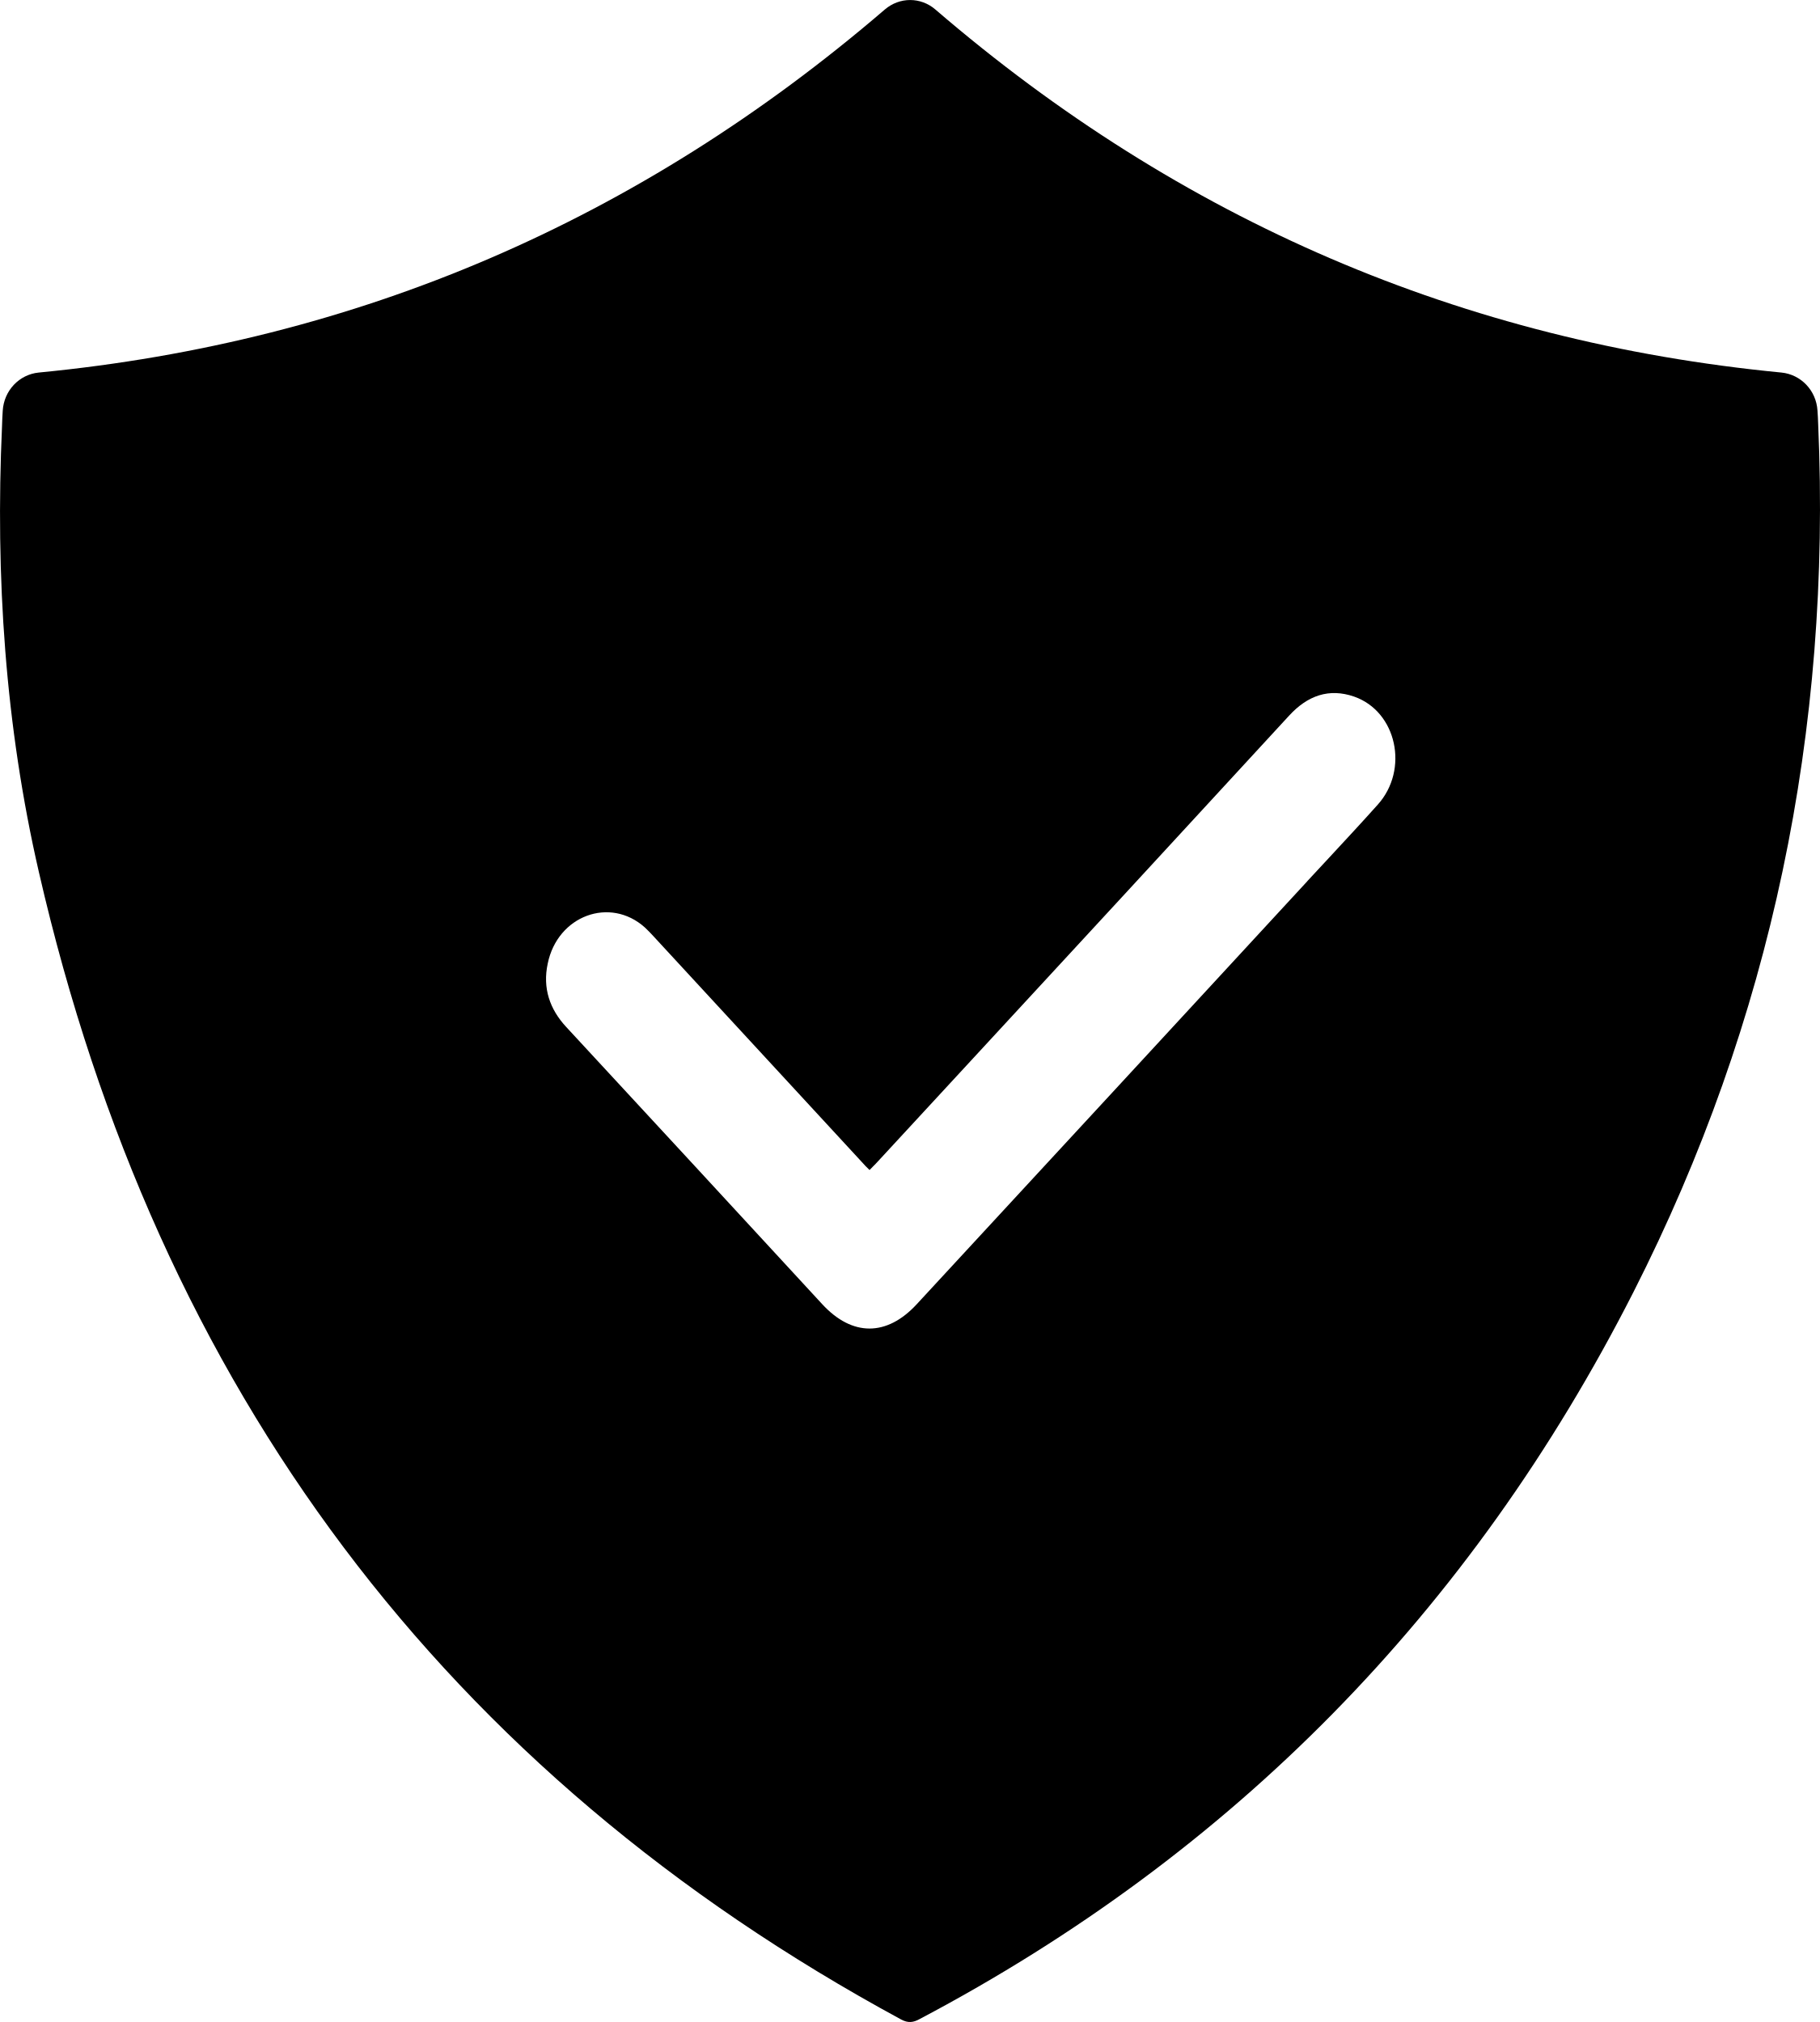
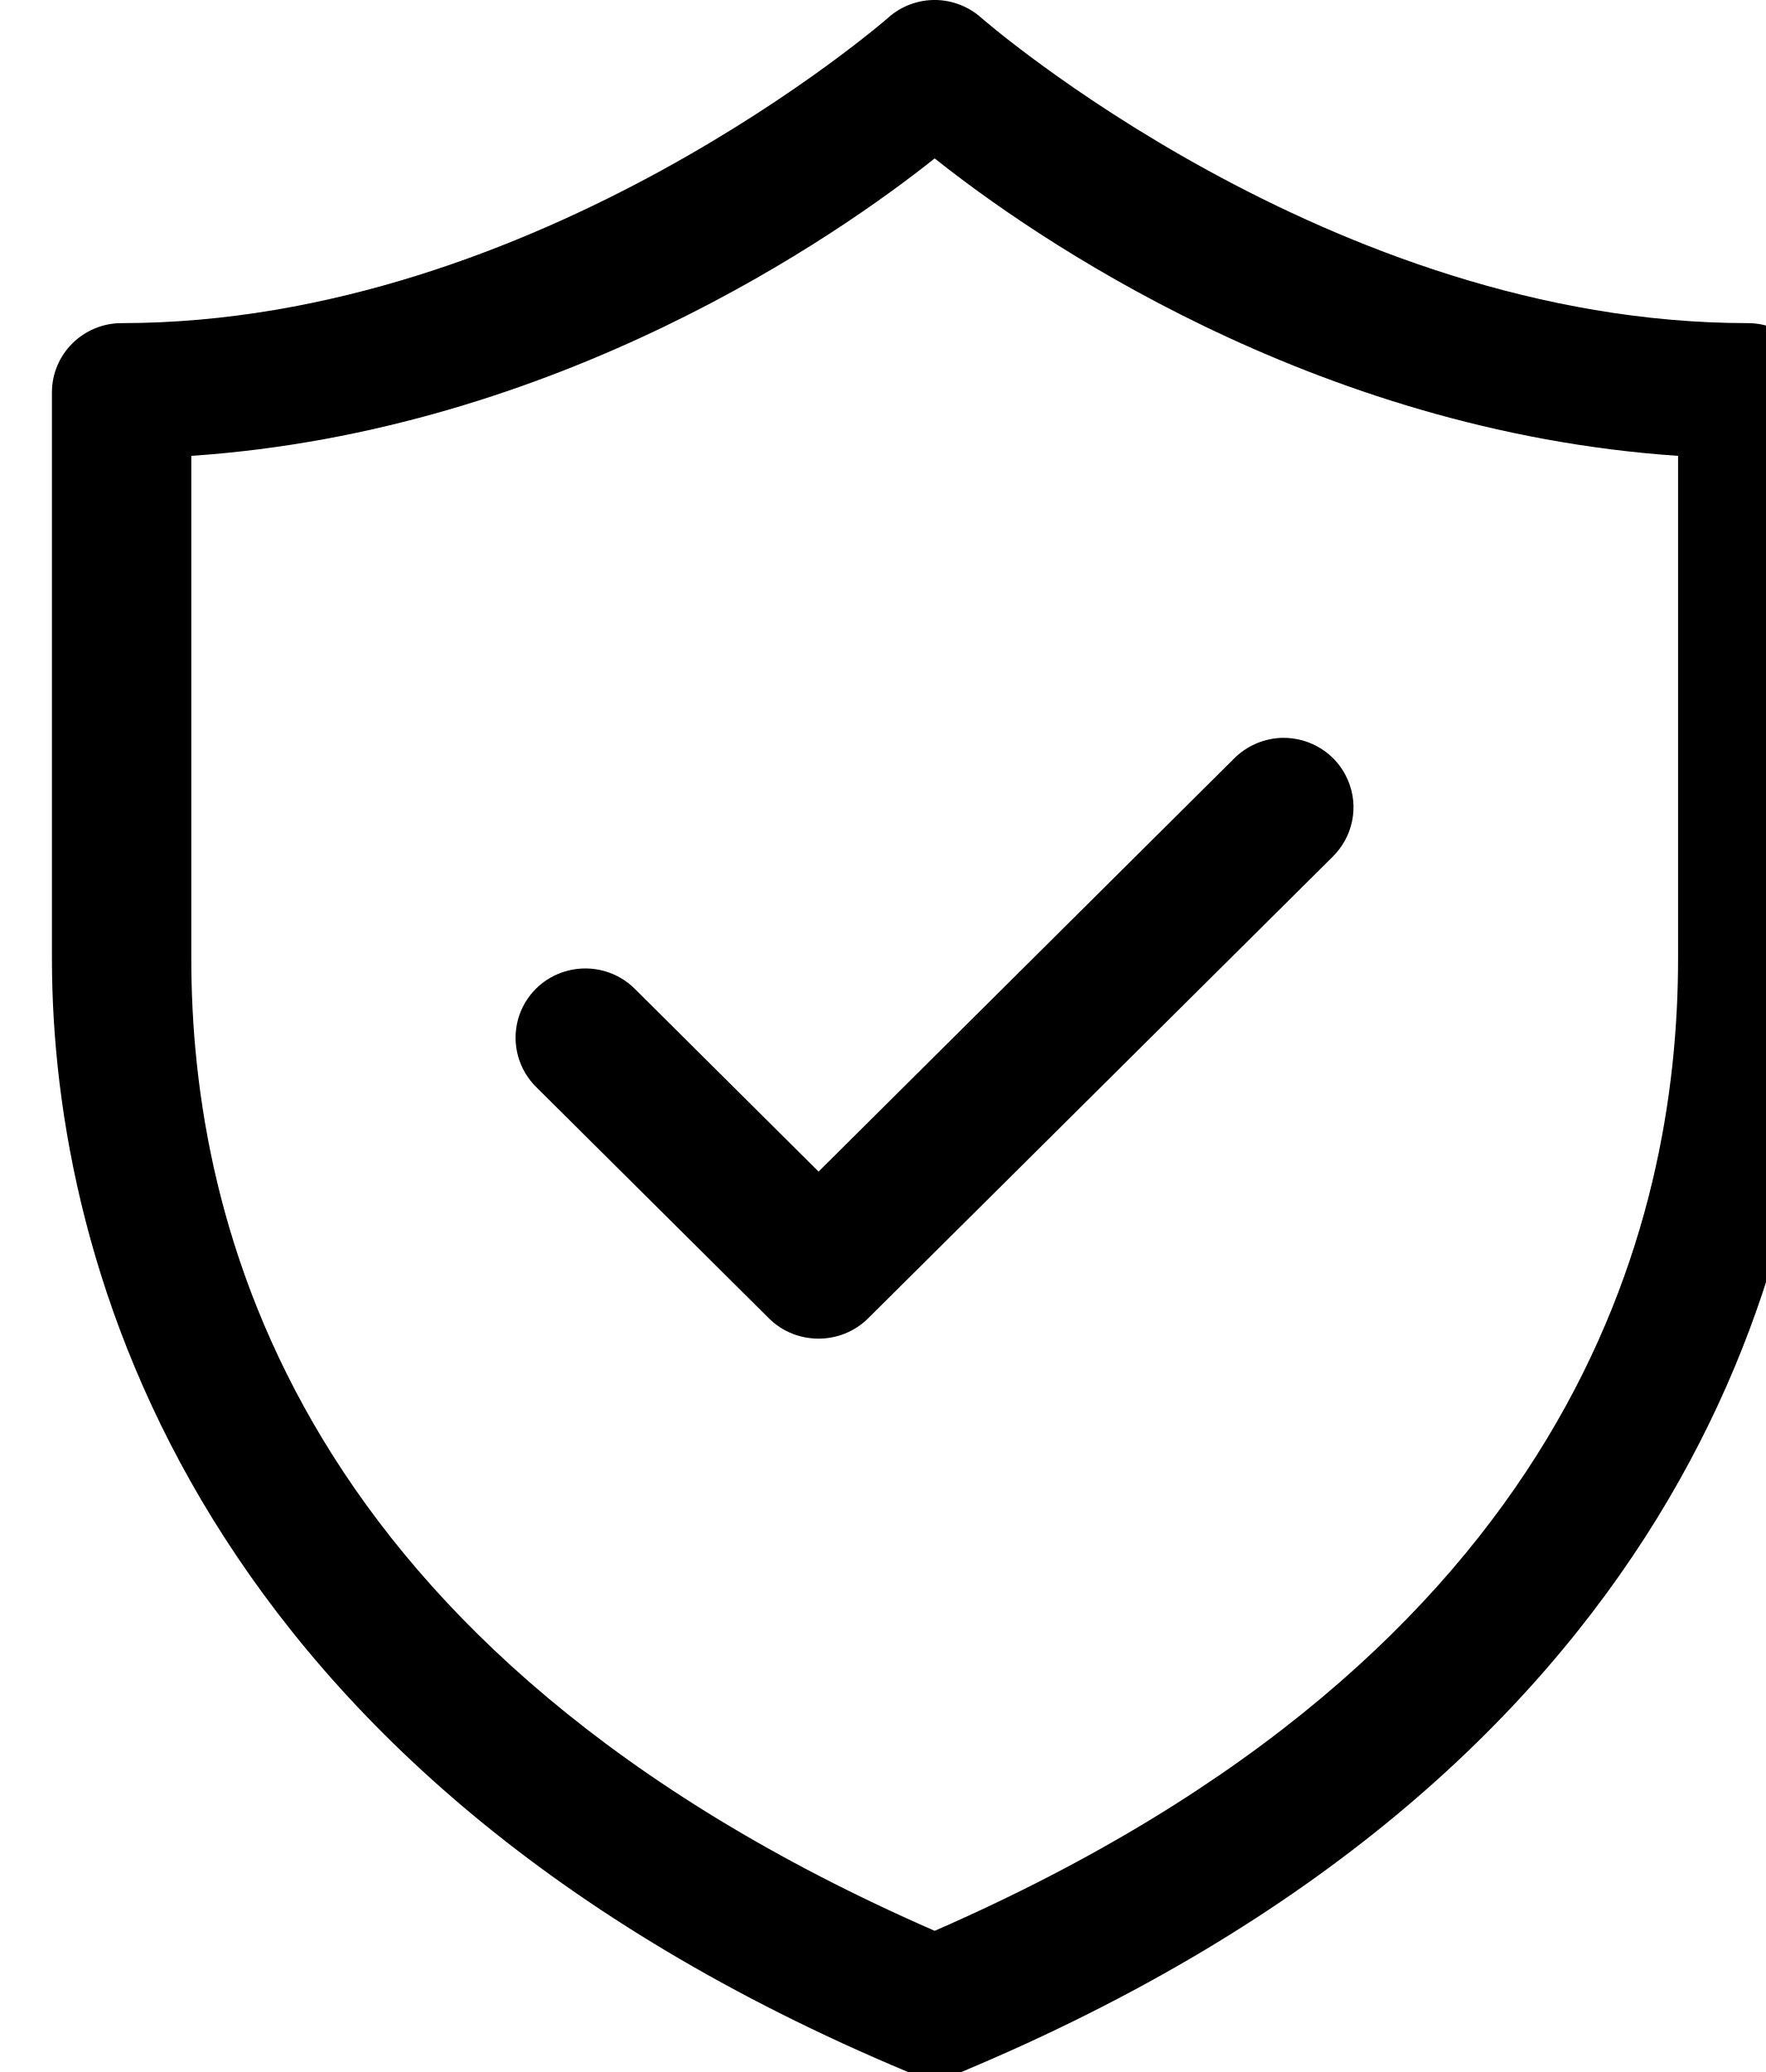
- <svg xmlns="http://www.w3.org/2000/svg" width="100%" height="100%" viewBox="0 0 18 20" fill="none">
-   <path fill-rule="evenodd" clip-rule="evenodd" d="M17.975 4.061C17.978 4.106 17.981 4.151 17.982 4.196C18.114 7.225 17.52 10.092 16.156 12.778C14.544 15.949 12.181 18.341 9.097 19.97C9.032 20.006 8.981 20.012 8.912 19.975C4.407 17.535 1.561 13.75 0.385 8.628C0.051 7.178 -0.047 5.703 0.02 4.215C0.021 4.165 0.024 4.114 0.027 4.063C0.039 3.863 0.19 3.704 0.383 3.685C3.534 3.38 6.317 2.184 8.751 0.094C8.897 -0.031 9.106 -0.031 9.251 0.094C11.677 2.181 14.465 3.38 17.619 3.685C17.81 3.704 17.963 3.861 17.975 4.061L17.975 4.061ZM8.633 11.539C8.623 11.55 8.611 11.562 8.6 11.573C8.57 11.545 8.546 11.519 8.522 11.492L6.467 9.265C6.438 9.233 6.408 9.202 6.377 9.173C6.033 8.865 5.514 9.056 5.417 9.531C5.365 9.774 5.437 9.982 5.599 10.157C6.446 11.071 7.289 11.986 8.132 12.9C8.428 13.221 8.77 13.221 9.066 12.901C10.354 11.508 11.641 10.113 12.928 8.718L12.93 8.715C13 8.64 13.07 8.564 13.14 8.489C13.303 8.313 13.466 8.138 13.626 7.959C13.938 7.612 13.814 7.037 13.392 6.89C13.146 6.805 12.933 6.878 12.749 7.079C11.665 8.258 10.579 9.434 9.494 10.609C9.224 10.901 8.955 11.193 8.685 11.485C8.669 11.503 8.651 11.521 8.633 11.539Z" fill="currentColor" />
+ <svg xmlns="http://www.w3.org/2000/svg" fill="currentColor">
+   <path d="M9.021 0C8.848 -0.005 8.68 0.056 8.553 0.17C8.553 0.17 5.192 3.111 1.171 3.111C0.801 3.111 0.5 3.41 0.5 3.778V9.228C0.5 12.195 1.882 17.078 8.74 19.948C8.906 20.017 9.094 20.017 9.26 19.948C16.118 17.078 17.5 12.195 17.5 9.228V3.778C17.5 3.41 17.199 3.111 16.829 3.111C12.808 3.111 9.447 0.17 9.447 0.17C9.33 0.066 9.18 0.006 9.021 0ZM9 1.525C9.923 2.261 12.628 4.15 16.158 4.389V9.228C16.158 11.78 15.171 15.896 9 18.59C2.829 15.896 1.842 11.78 1.842 9.228V4.389C5.372 4.15 8.077 2.261 9 1.525ZM12.341 7.104C12.168 7.11 12.002 7.182 11.88 7.306L7.882 11.28L6.12 9.528C5.951 9.354 5.701 9.285 5.466 9.346C5.231 9.406 5.047 9.589 4.986 9.823C4.925 10.056 4.995 10.304 5.169 10.472L7.406 12.695C7.668 12.953 8.095 12.953 8.357 12.695L12.831 8.25C13.028 8.057 13.088 7.764 12.979 7.512C12.873 7.259 12.619 7.097 12.341 7.104Z" />
</svg>
